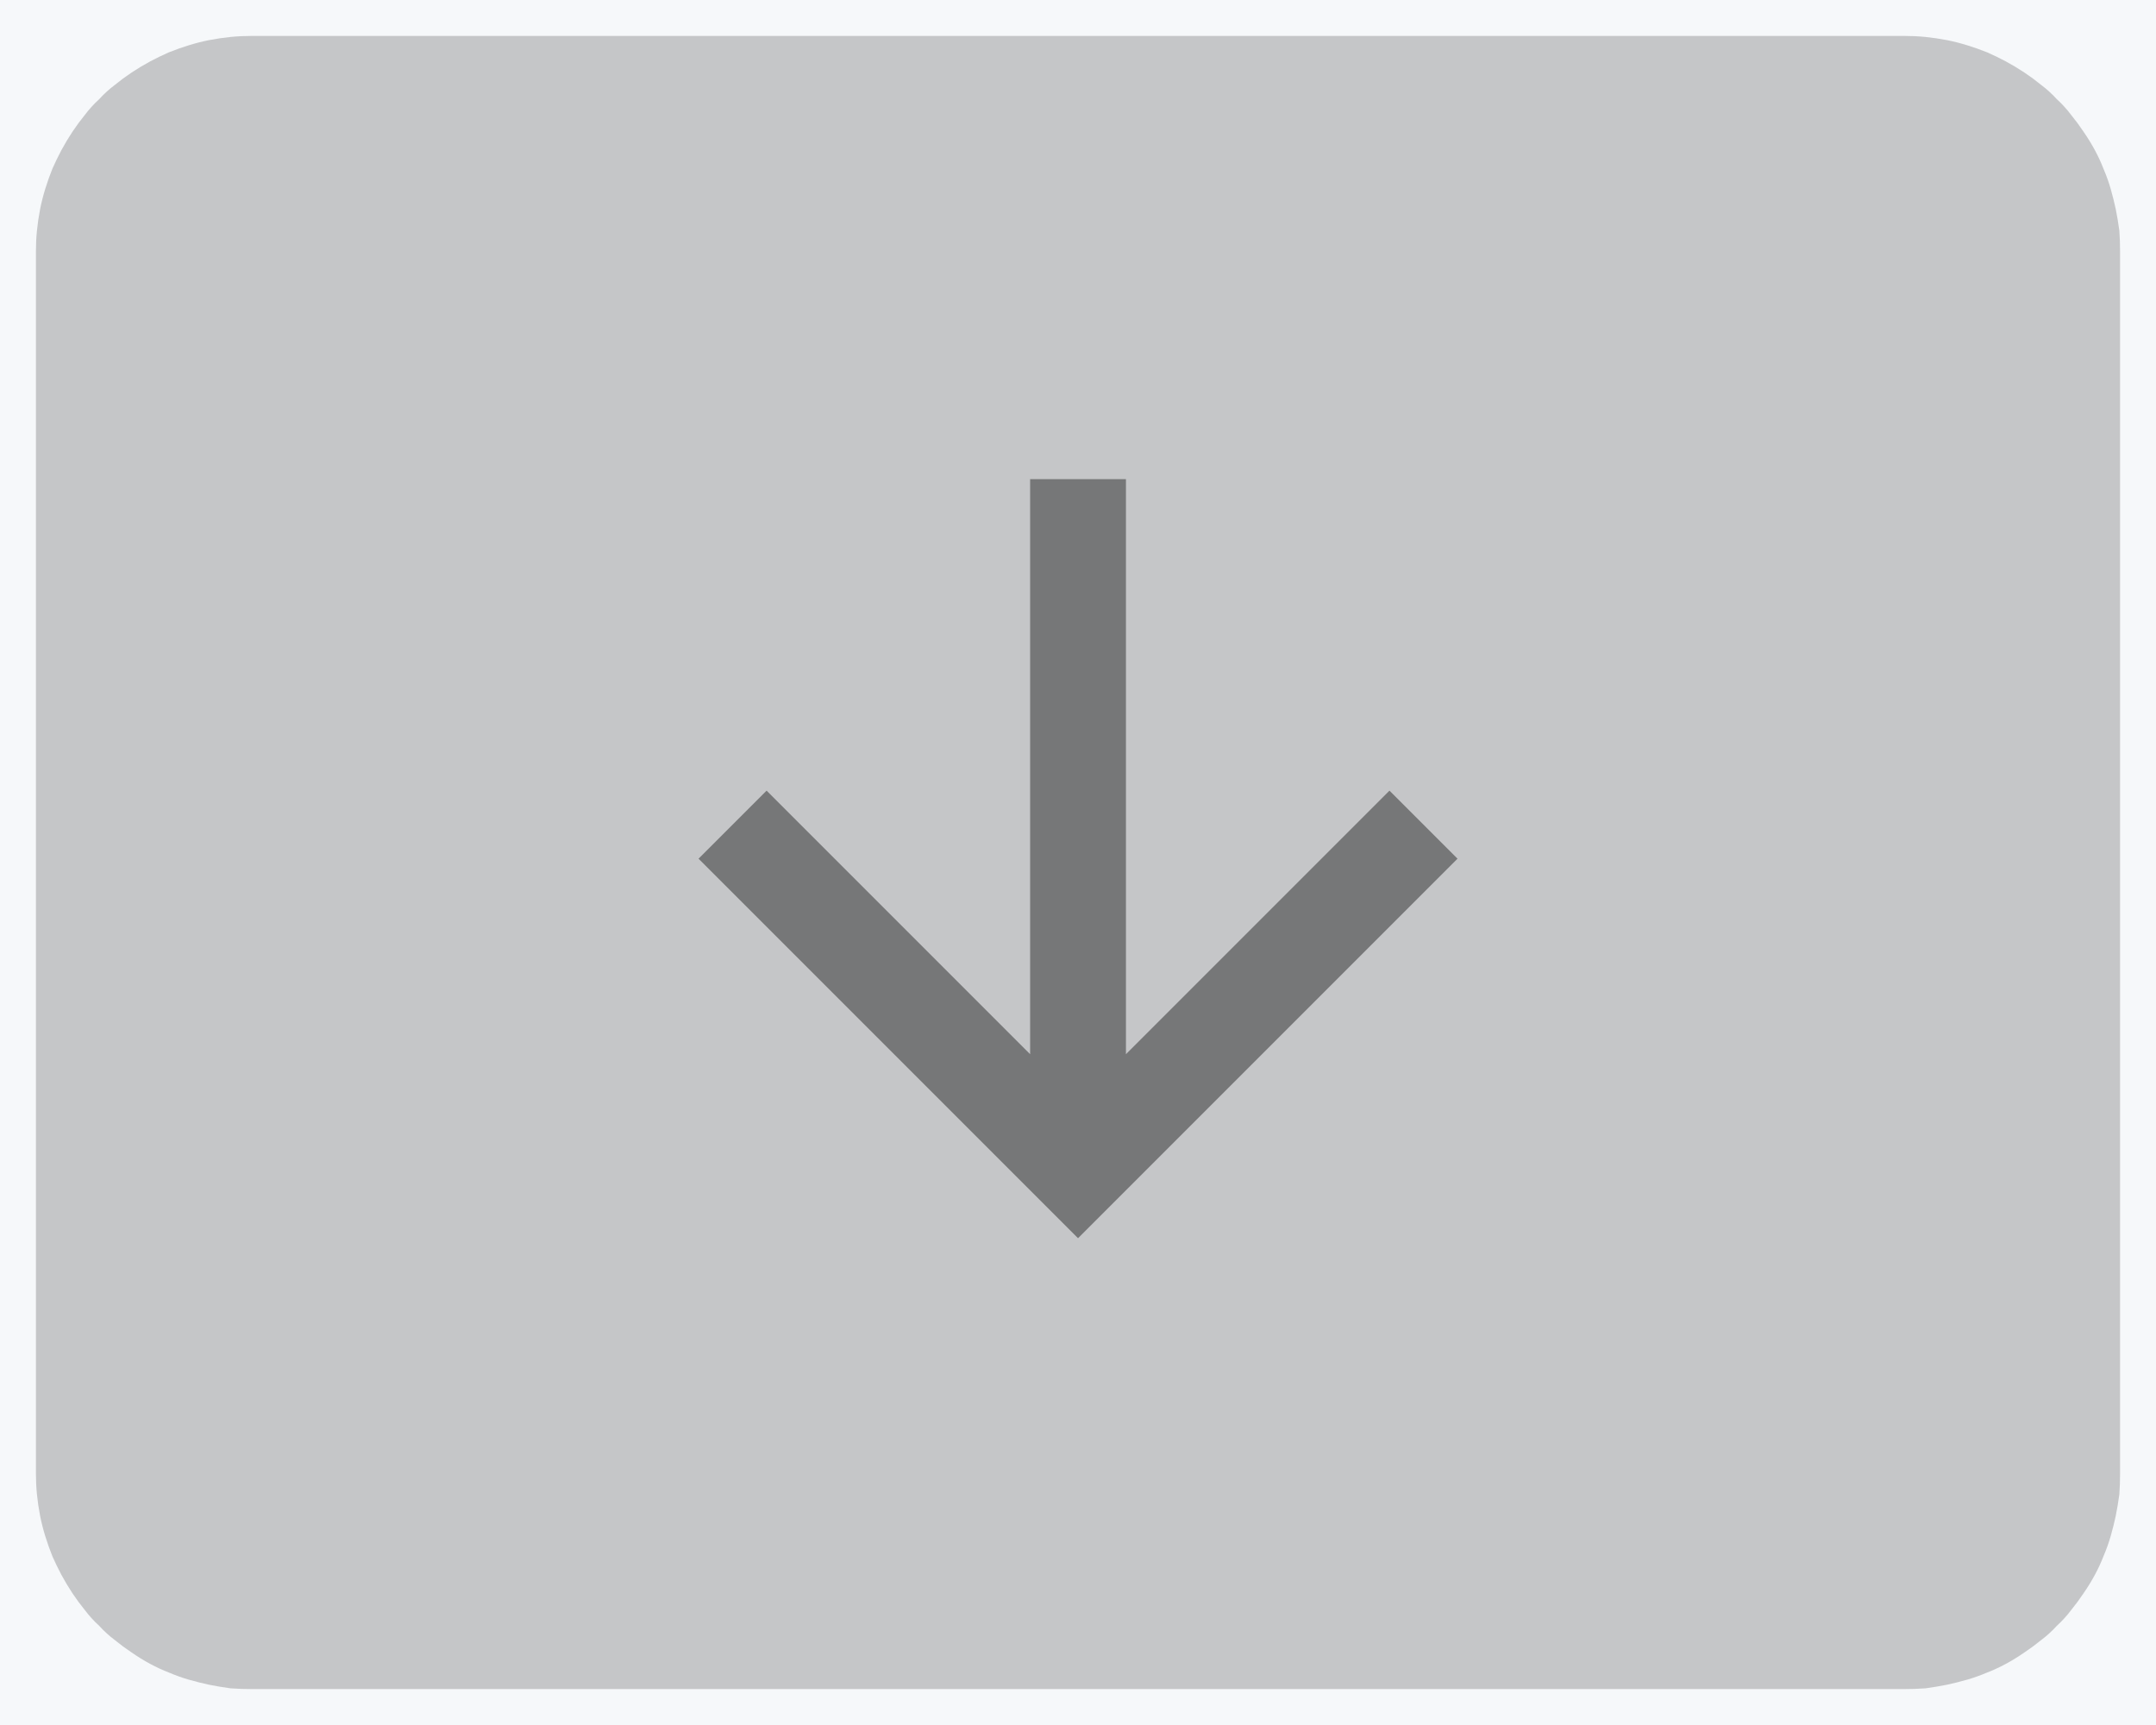
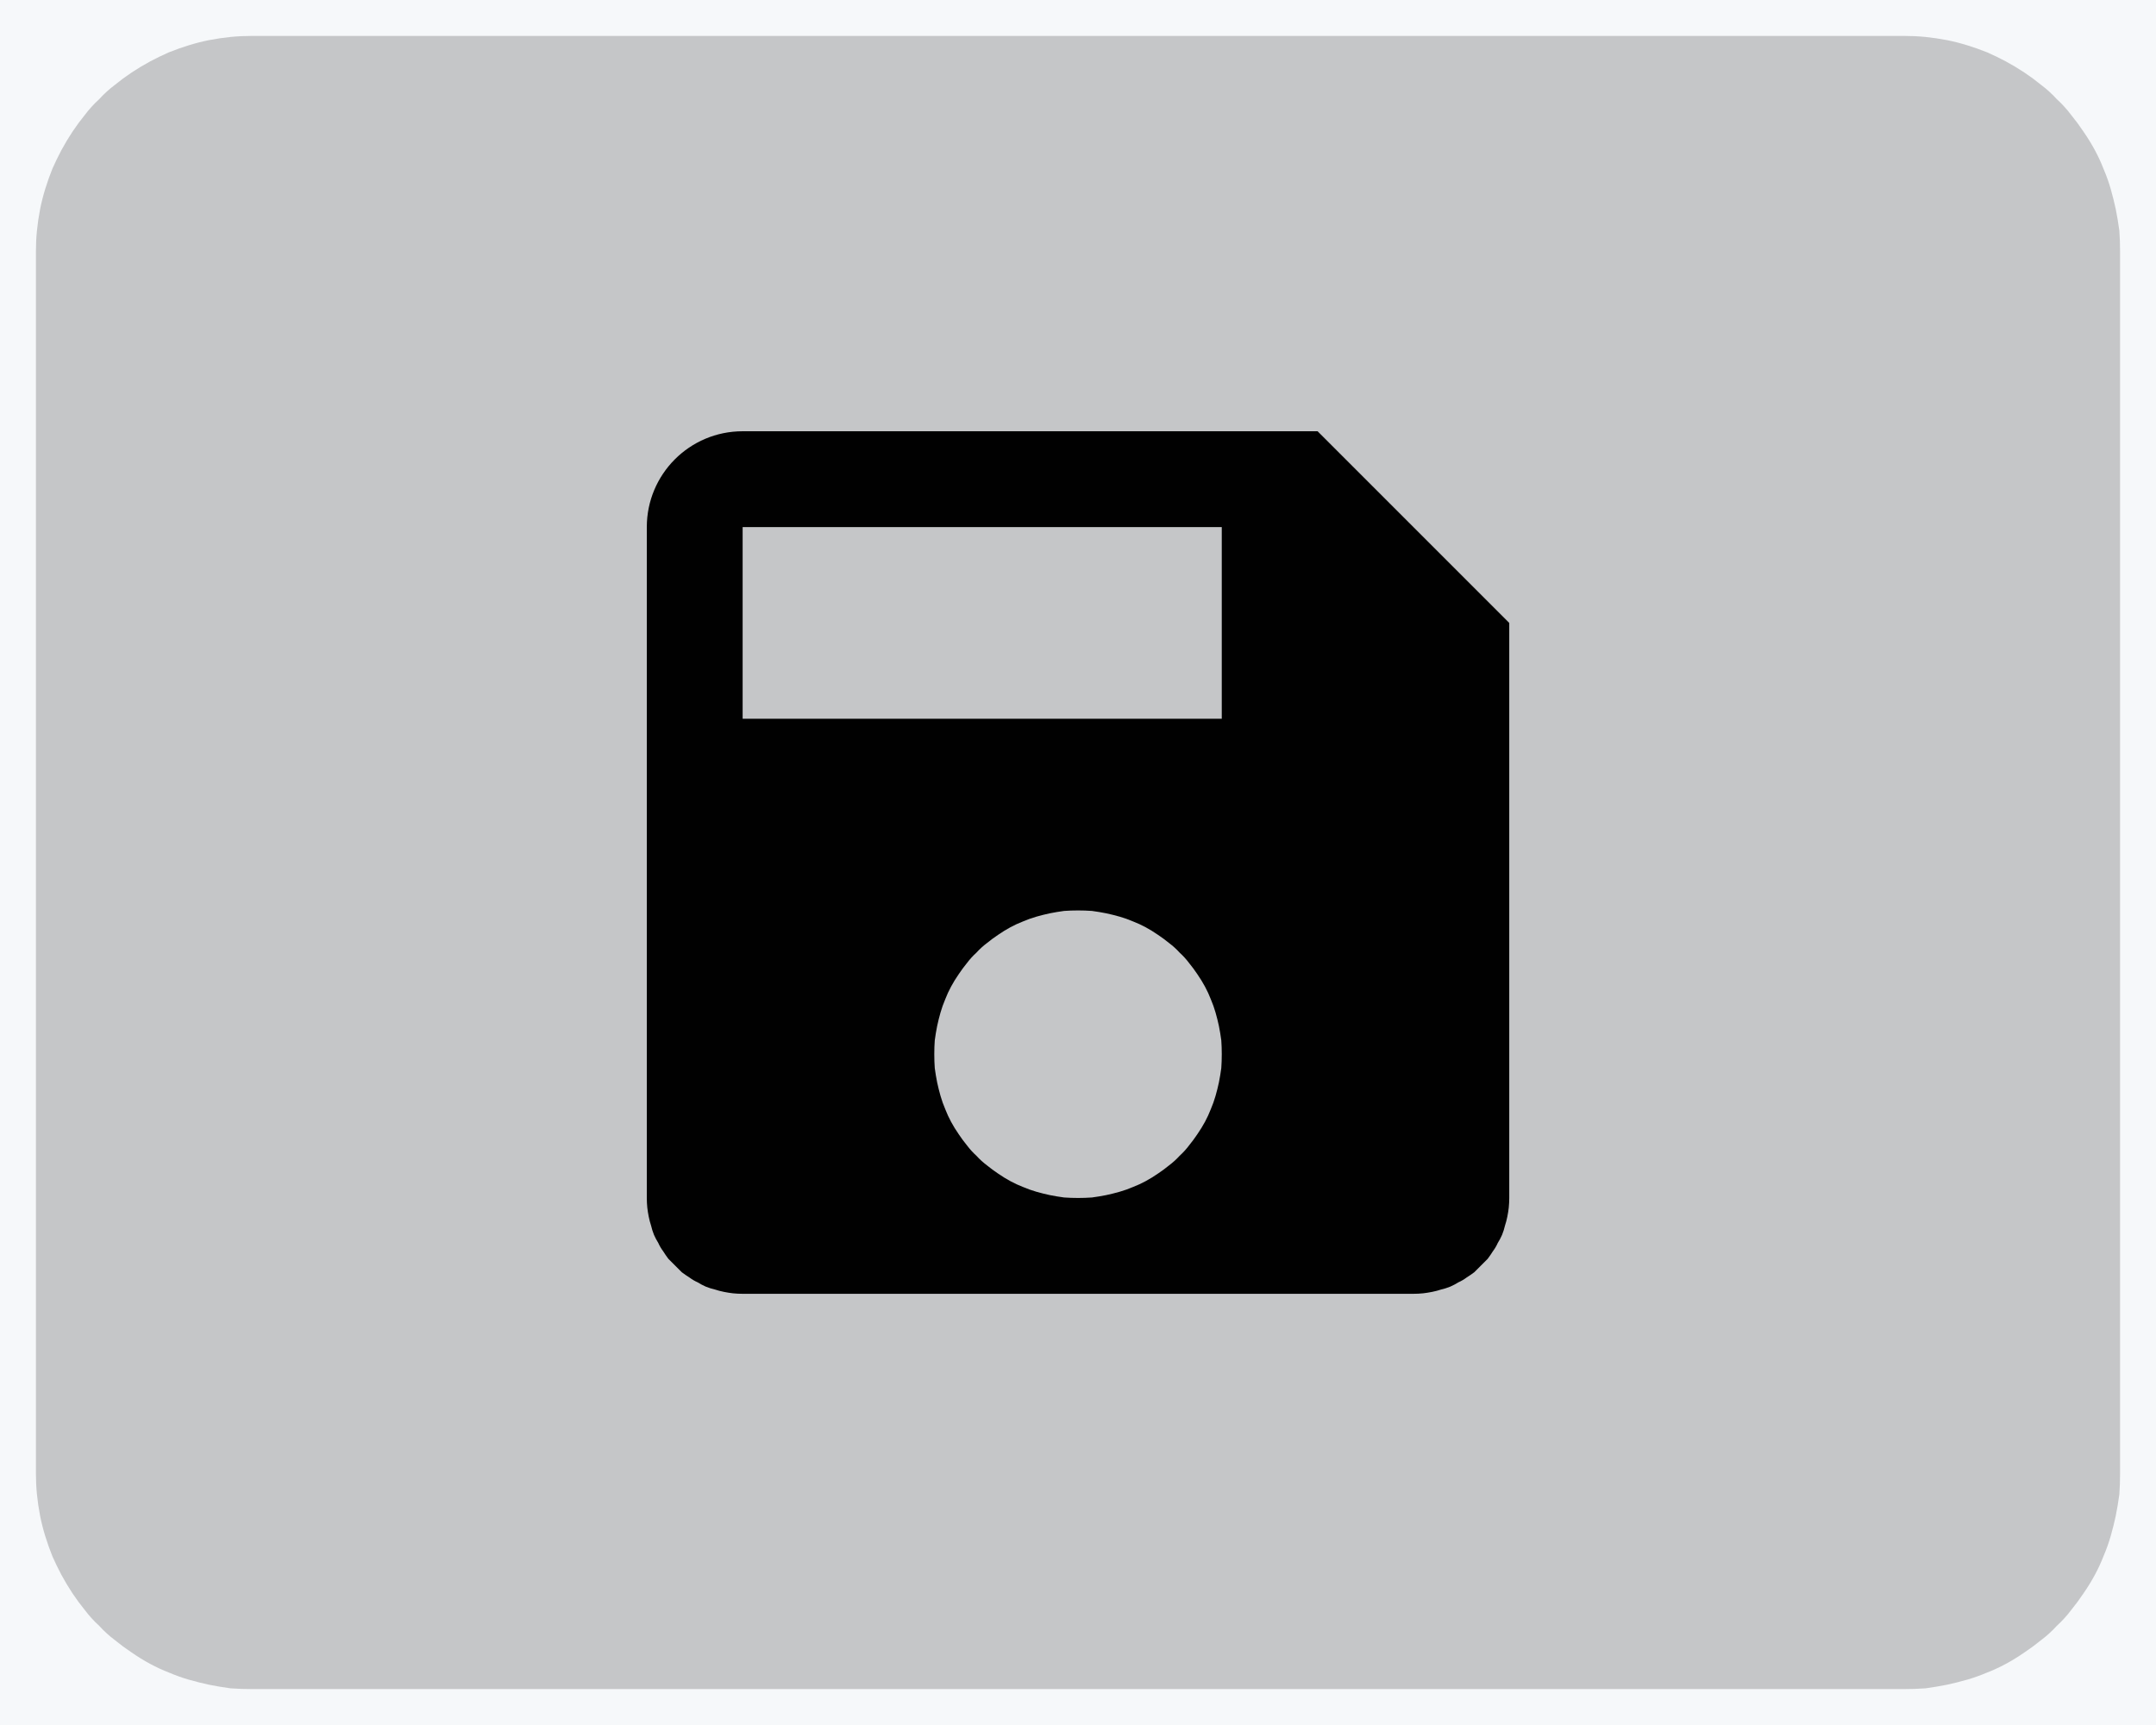
<svg xmlns="http://www.w3.org/2000/svg" width="30" height="24" viewBox="0 0 30 24">
  <rect fill="white" width="30" height="24" />
  <rect fill="#F6F8FA" width="30" height="24" />
  <path fill="#010101" fill-opacity="0.2" d="M0.5 20.5L0.5 3.5Q0.5 3.35 0.514 3.21Q0.529 3.06 0.558 2.91Q0.586 2.77 0.629 2.63Q0.672 2.49 0.728 2.35Q0.785 2.22 0.854 2.09Q0.924 1.96 1.01 1.83Q1.09 1.71 1.18 1.6Q1.27 1.48 1.38 1.38Q1.48 1.27 1.6 1.18Q1.71 1.09 1.83 1.01Q1.96 0.924 2.09 0.854Q2.22 0.785 2.35 0.728Q2.49 0.672 2.63 0.629Q2.77 0.586 2.91 0.558Q3.06 0.529 3.21 0.514Q3.35 0.5 3.5 0.5L26.5 0.5Q26.65 0.5 26.79 0.514Q26.94 0.529 27.09 0.558Q27.23 0.586 27.37 0.629Q27.51 0.672 27.65 0.728Q27.78 0.785 27.91 0.854Q28.04 0.924 28.17 1.01Q28.29 1.09 28.4 1.18Q28.52 1.27 28.62 1.38Q28.73 1.48 28.82 1.6Q28.91 1.71 28.99 1.83Q29.08 1.96 29.15 2.09Q29.22 2.22 29.27 2.35Q29.33 2.49 29.37 2.63Q29.41 2.77 29.44 2.91Q29.47 3.06 29.49 3.21Q29.5 3.35 29.5 3.5L29.5 20.5Q29.5 20.65 29.49 20.79Q29.47 20.94 29.44 21.09Q29.41 21.23 29.37 21.37Q29.33 21.51 29.27 21.65Q29.22 21.78 29.15 21.91Q29.08 22.04 28.99 22.17Q28.91 22.29 28.82 22.4Q28.73 22.52 28.62 22.62Q28.52 22.73 28.4 22.82Q28.29 22.91 28.17 22.99Q28.04 23.08 27.91 23.15Q27.78 23.22 27.65 23.27Q27.51 23.33 27.37 23.37Q27.23 23.41 27.09 23.44Q26.94 23.47 26.79 23.49Q26.65 23.5 26.5 23.5L3.5 23.5Q3.35 23.5 3.21 23.49Q3.06 23.47 2.91 23.44Q2.77 23.41 2.63 23.37Q2.49 23.33 2.35 23.27Q2.22 23.22 2.09 23.15Q1.96 23.08 1.83 22.99Q1.71 22.91 1.6 22.82Q1.48 22.73 1.38 22.62Q1.27 22.52 1.18 22.4Q1.09 22.29 1.01 22.17Q0.924 22.04 0.854 21.91Q0.785 21.78 0.728 21.65Q0.672 21.51 0.629 21.37Q0.586 21.23 0.558 21.09Q0.529 20.94 0.514 20.79Q0.5 20.65 0.5 20.5Z" />
  <clipPath id="toolbar-schematic-btn-18_cl_0">
    <rect x="7" y="4" width="16" height="16" />
  </clipPath>
  <g clip-path="url(#toolbar-schematic-btn-18_cl_0)">
-     <path fill="#010101" fill-opacity="0.4" transform="matrix(0.6667 0 0 0.6667 7 4)" d="M11 4L13 4L13 16L18.5 10.5L19.92 11.92L12 19.84L4.08 11.92L5.5 10.5L11 16L11 4Z" fill-rule="evenodd" />
+     <path fill="#010101" transform="matrix(0.6667 0 0 0.6667 7 4)" d="M15 9L5 9L5 5L15 5M12 19Q11.85 19 11.71 18.99Q11.56 18.97 11.41 18.94Q11.27 18.91 11.13 18.87Q10.99 18.83 10.85 18.77Q10.72 18.72 10.59 18.65Q10.46 18.58 10.33 18.49Q10.21 18.41 10.1 18.32Q9.98 18.23 9.88 18.12Q9.77 18.02 9.68 17.9Q9.59 17.79 9.51 17.67Q9.42 17.54 9.35 17.41Q9.28 17.28 9.23 17.15Q9.17 17.01 9.13 16.87Q9.09 16.73 9.06 16.59Q9.03 16.44 9.01 16.29Q9 16.15 9 16Q9 15.85 9.01 15.71Q9.03 15.56 9.06 15.41Q9.09 15.27 9.13 15.13Q9.17 14.99 9.23 14.85Q9.28 14.72 9.35 14.59Q9.42 14.46 9.51 14.33Q9.59 14.21 9.68 14.1Q9.77 13.98 9.88 13.88Q9.98 13.77 10.1 13.68Q10.21 13.59 10.33 13.51Q10.46 13.42 10.59 13.35Q10.72 13.28 10.85 13.23Q10.99 13.17 11.13 13.13Q11.27 13.09 11.41 13.06Q11.56 13.03 11.71 13.01Q11.85 13 12 13Q12.15 13 12.29 13.01Q12.44 13.03 12.59 13.06Q12.73 13.09 12.87 13.13Q13.01 13.17 13.15 13.23Q13.28 13.28 13.41 13.35Q13.54 13.42 13.67 13.51Q13.79 13.59 13.9 13.68Q14.02 13.77 14.12 13.88Q14.23 13.98 14.32 14.1Q14.41 14.21 14.49 14.33Q14.58 14.46 14.65 14.59Q14.72 14.72 14.77 14.85Q14.83 14.99 14.87 15.13Q14.91 15.27 14.94 15.41Q14.97 15.56 14.99 15.71Q15 15.85 15 16Q15 16.15 14.99 16.29Q14.97 16.44 14.94 16.59Q14.91 16.73 14.87 16.87Q14.83 17.01 14.77 17.15Q14.72 17.28 14.65 17.41Q14.58 17.54 14.49 17.67Q14.41 17.79 14.32 17.9Q14.23 18.02 14.12 18.12Q14.02 18.23 13.9 18.32Q13.79 18.41 13.67 18.49Q13.54 18.58 13.41 18.65Q13.28 18.72 13.15 18.77Q13.01 18.83 12.87 18.87Q12.73 18.91 12.59 18.94Q12.44 18.97 12.29 18.99Q12.15 19 12 19M17 3L5 3C3.89 3 3 3.9 3 5L3 19Q3 19.1 3.01 19.2Q3.02 19.29 3.04 19.39Q3.06 19.49 3.09 19.58Q3.11 19.67 3.15 19.77Q3.19 19.86 3.24 19.94Q3.28 20.03 3.34 20.11Q3.39 20.19 3.45 20.27Q3.52 20.34 3.59 20.41Q3.66 20.48 3.73 20.55Q3.81 20.61 3.89 20.66Q3.97 20.72 4.06 20.76Q4.14 20.81 4.23 20.85Q4.33 20.89 4.42 20.91Q4.51 20.94 4.61 20.96Q4.71 20.98 4.8 20.99Q4.9 21 5 21L19 21Q19.1 21 19.2 20.99Q19.29 20.98 19.39 20.96Q19.49 20.94 19.58 20.91Q19.67 20.89 19.77 20.85Q19.86 20.81 19.94 20.76Q20.03 20.72 20.11 20.66Q20.19 20.61 20.27 20.55Q20.34 20.48 20.41 20.41Q20.48 20.34 20.55 20.27Q20.61 20.19 20.66 20.11Q20.72 20.03 20.76 19.94Q20.81 19.86 20.85 19.77Q20.89 19.67 20.91 19.58Q20.94 19.49 20.96 19.39Q20.98 19.29 20.99 19.2Q21 19.1 21 19L21 7L17 3Z" fill-rule="evenodd" />
  </g>
</svg>
